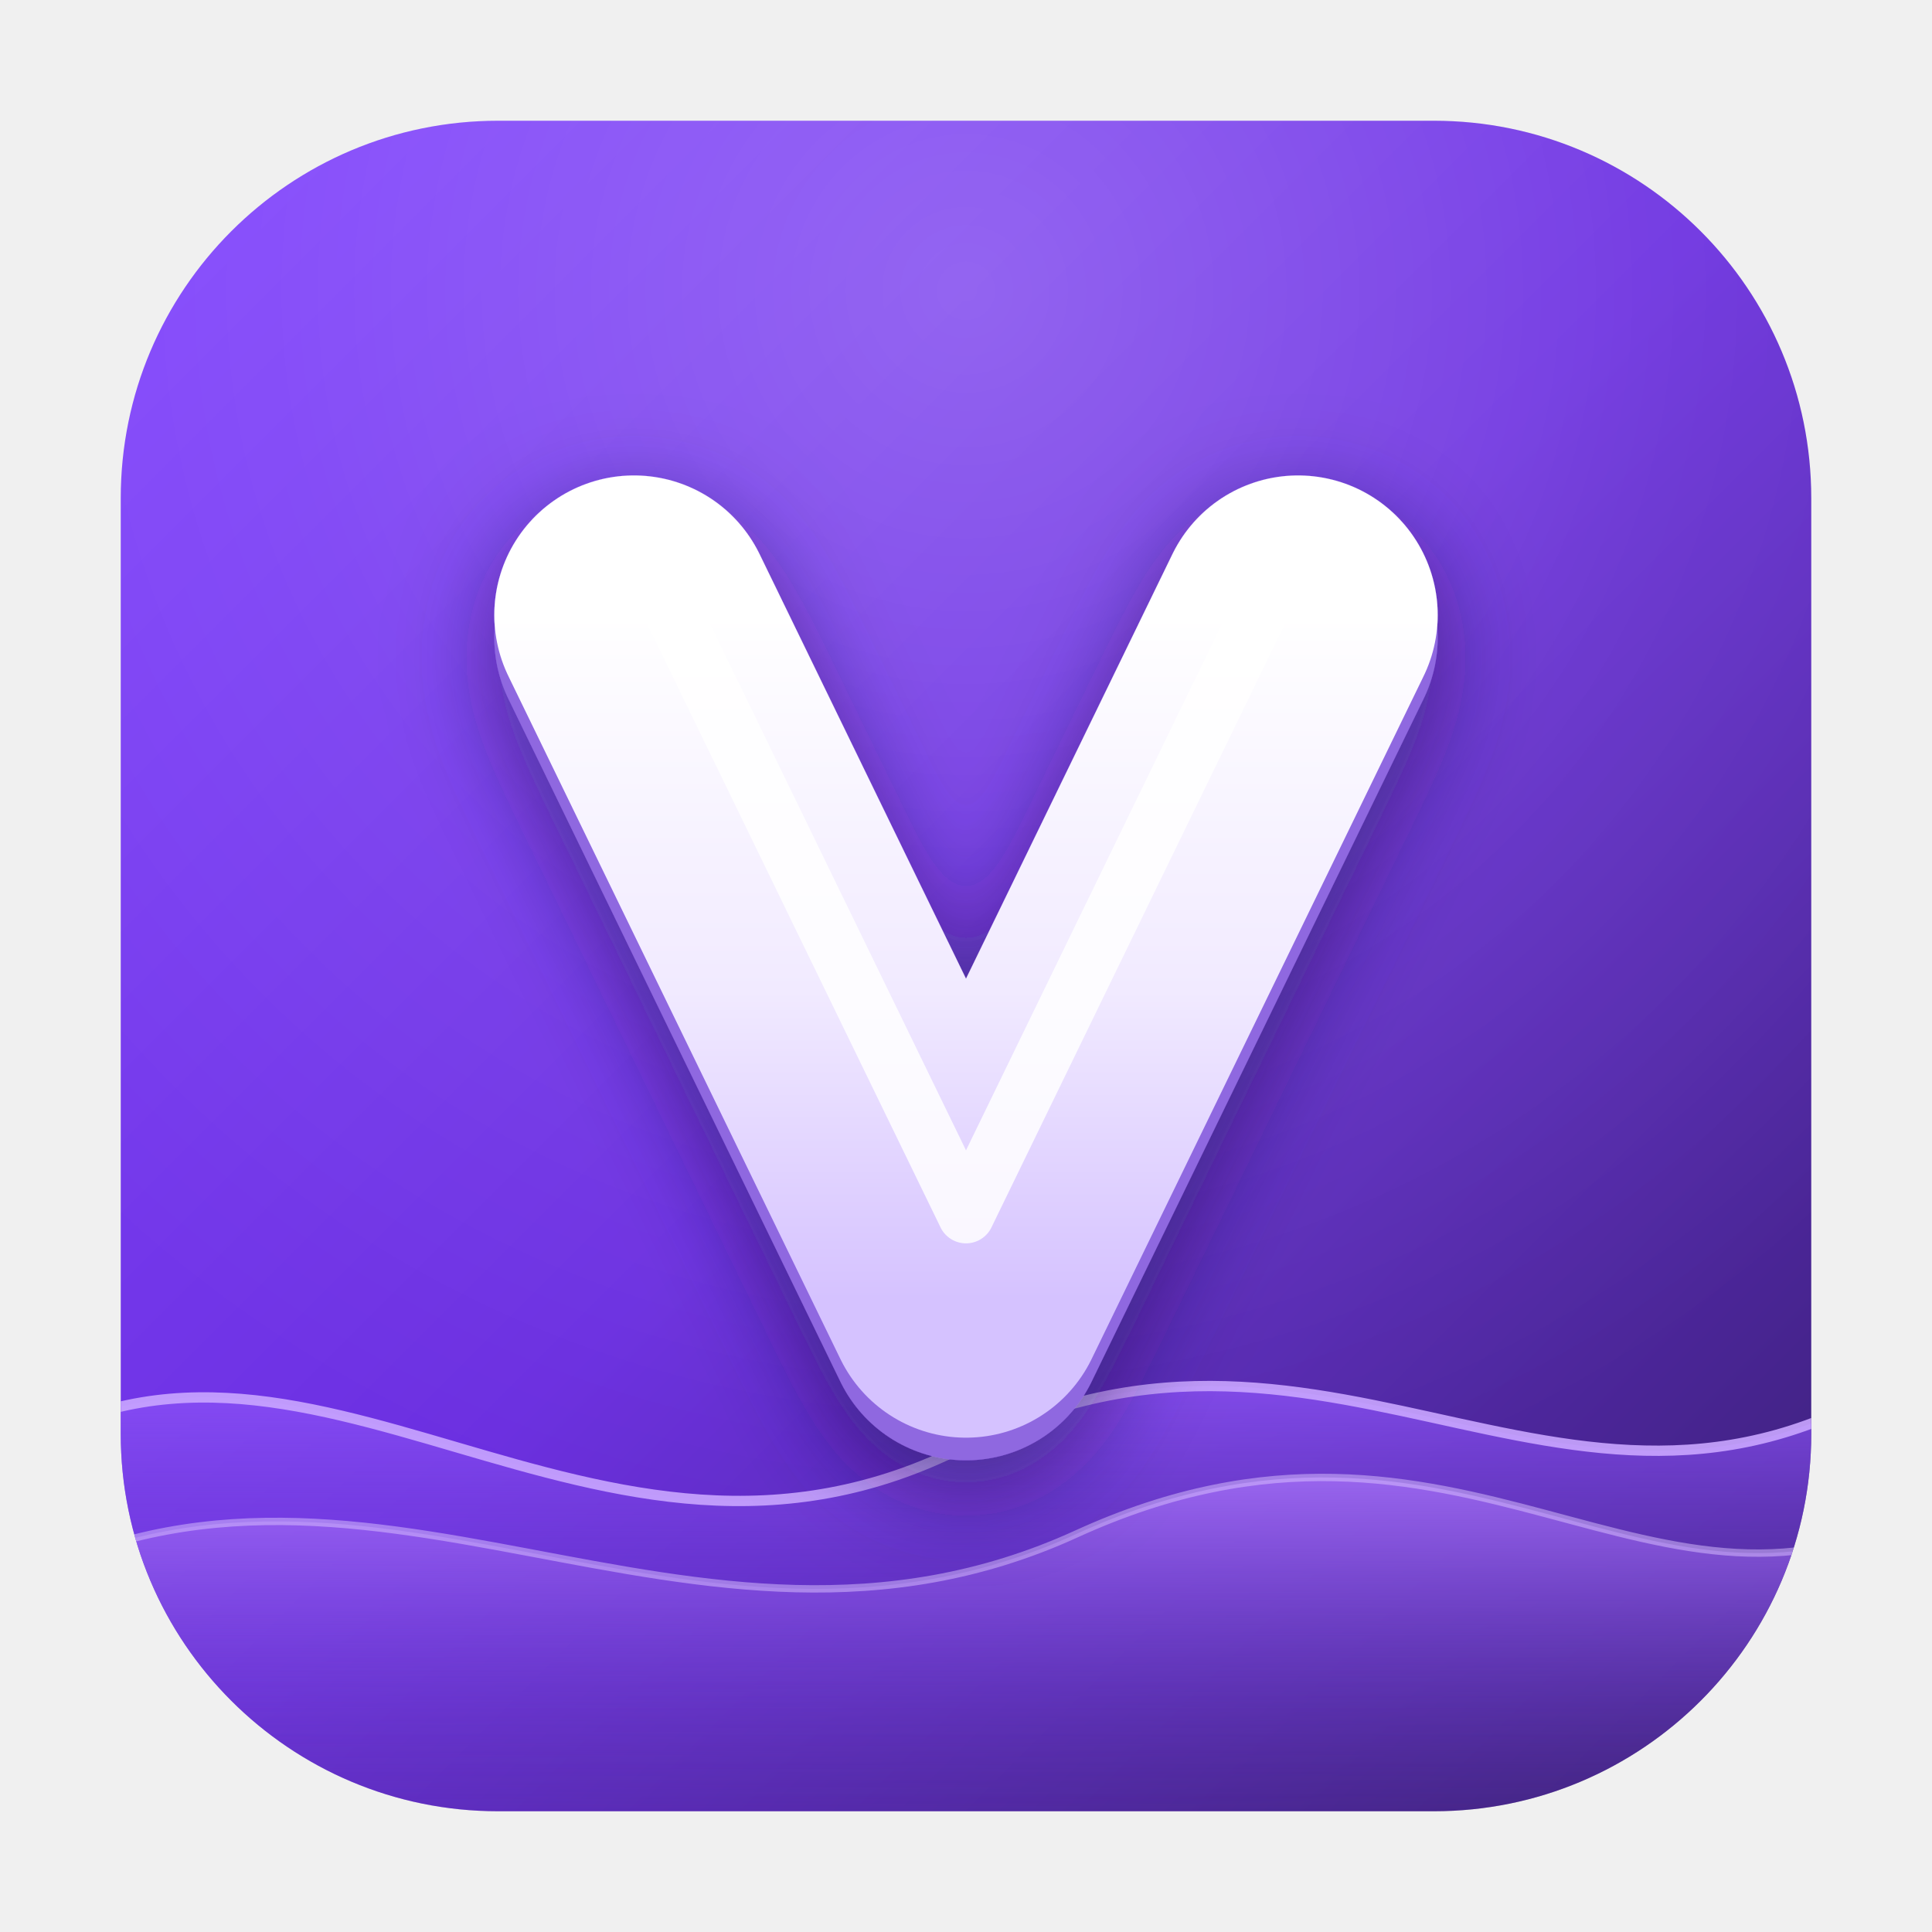
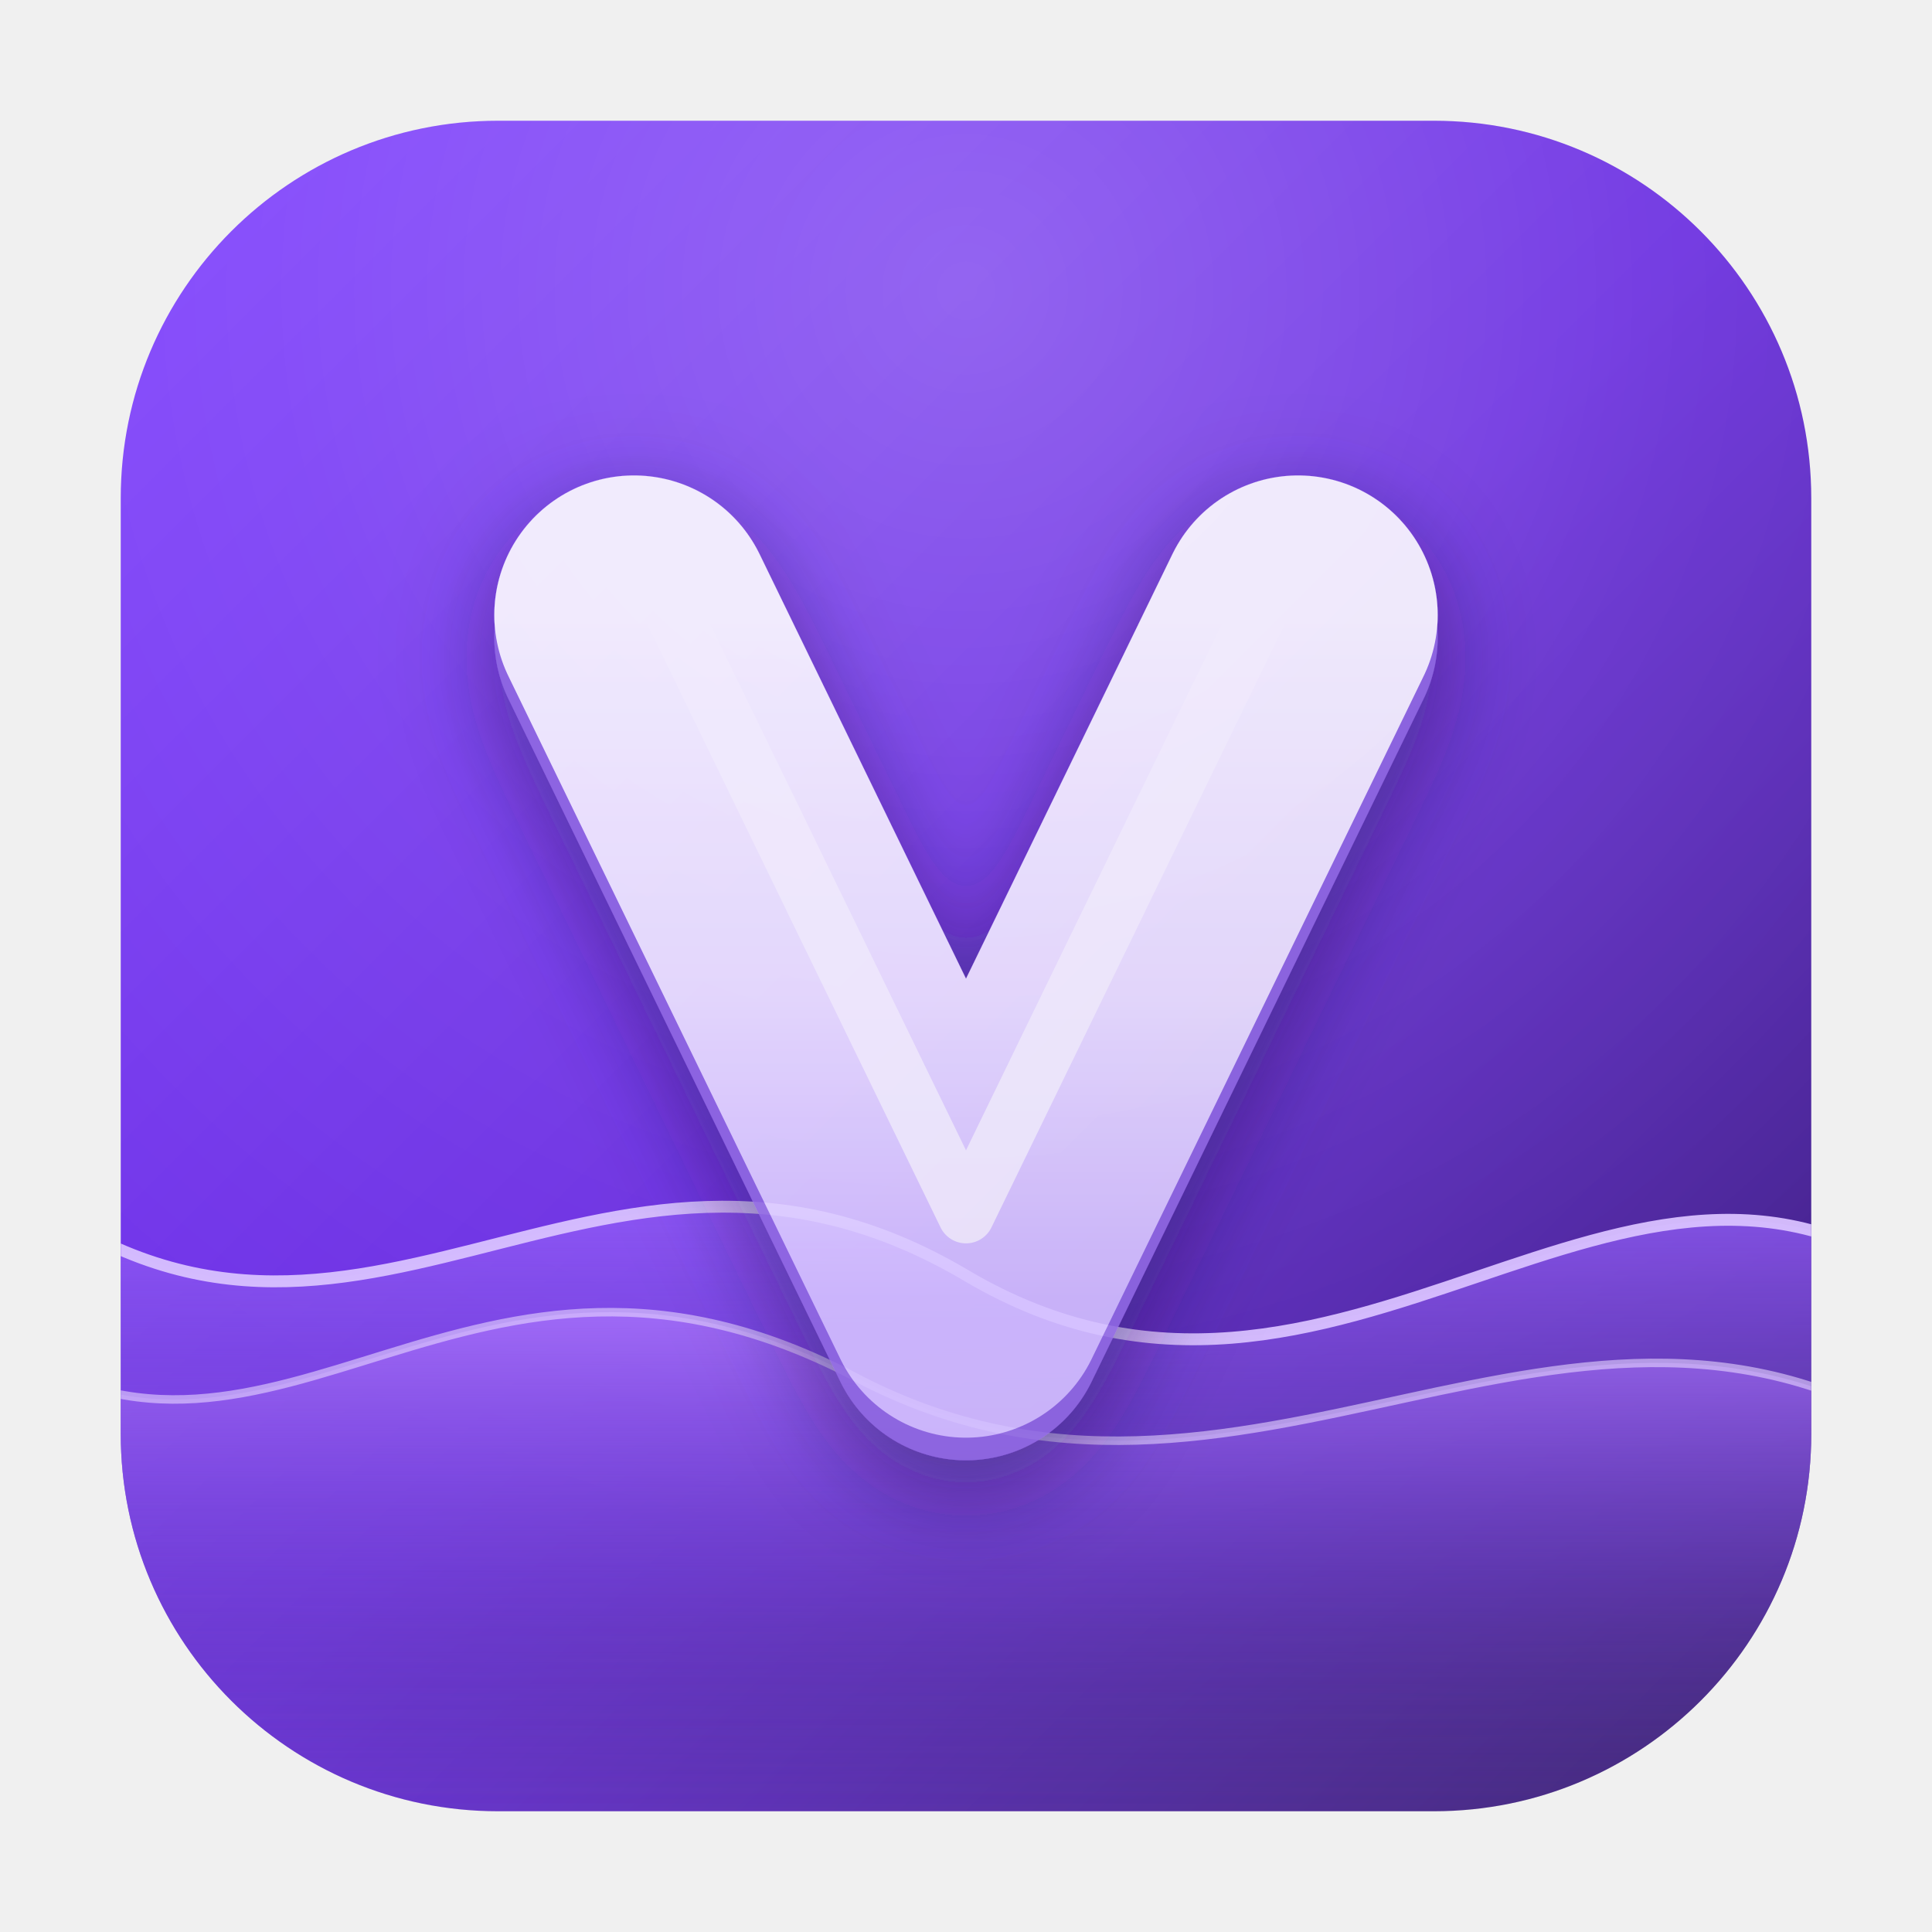
<svg xmlns="http://www.w3.org/2000/svg" viewBox="0 0 1024 1024">
  <defs>
    <linearGradient id="bg" x1="0" y1="0" x2="1" y2="1">
      <stop offset="0" stop-color="#8347ff" />
      <stop offset="0.5" stop-color="#6b2fe0" />
      <stop offset="1" stop-color="#38206e" />
    </linearGradient>
    <linearGradient id="wg1" x1="0" y1="0" x2="0" y2="1">
      <stop offset="0" stop-color="#9257ff" stop-opacity="0.8" />
      <stop offset="0.45" stop-color="#6b3ad1" stop-opacity="0.35" />
      <stop offset="1" stop-color="#38206e" stop-opacity="0" />
    </linearGradient>
    <linearGradient id="wg2" x1="0" y1="0" x2="0" y2="1">
      <stop offset="0" stop-color="#b07bff" stop-opacity="0.65" />
      <stop offset="0.5" stop-color="#7a48d9" stop-opacity="0.25" />
      <stop offset="1" stop-color="#38206e" stop-opacity="0" />
    </linearGradient>
    <linearGradient id="vg" x1="0" y1="0" x2="0" y2="1">
      <stop offset="0" stop-color="#ffffff" />
      <stop offset="0.55" stop-color="#f1eaff" />
      <stop offset="1" stop-color="#d5c2ff" />
    </linearGradient>
    <filter id="vshadow" x="-40%" y="-40%" width="180%" height="180%">
      <feDropShadow dx="0" dy="16" stdDeviation="26" flood-color="#22094f" flood-opacity="0.55" />
    </filter>
    <radialGradient id="glow" cx="0.5" cy="0.1" r="0.75">
      <stop offset="0" stop-color="#ffffff" stop-opacity="0.22" />
      <stop offset="0.55" stop-color="#ffffff" stop-opacity="0.07" />
      <stop offset="1" stop-color="#ffffff" stop-opacity="0" />
    </radialGradient>
    <clipPath id="rr">
      <rect x="64" y="64" width="896" height="896" rx="200" />
    </clipPath>
  </defs>
  <g clip-path="url(#rr)">
    <rect x="64" y="64" width="896" height="896" fill="url(#bg)" />
    <rect x="64" y="64" width="896" height="896" fill="url(#glow)" />
-     <g transform="translate(0,540) scale(0.7315,0.78)">
+     <g transform="translate(0,415) scale(0.7315,0.9) translate(1400,0) scale(-1,1)">
      <path d="M0,300 C220,160 430,420 700,290 C970,160 1150,400 1400,230 L1400,620 L0,620 Z" fill="url(#wg1)" />
-       <path d="M0,300 C220,160 430,420 700,290 C970,160 1150,400 1400,230" fill="none" stroke="#c9a6ff" stroke-opacity="0.9" stroke-width="7" />
+       <path d="M0,300 C220,160 430,420 700,290 C970,160 1150,400 1400,230 L1400,620 L0,620 Z" fill="#ffffff" fill-opacity="0.05" />
+       <path d="M0,300 C220,160 430,420 700,290 C970,160 1150,400 1400,230" fill="none" stroke="#d9c0ff" stroke-opacity="0.95" stroke-width="7" />
      <path d="M0,390 C260,250 500,470 780,350 C1060,230 1200,440 1400,330 L1400,620 L0,620 Z" fill="url(#wg2)" />
-       <path d="M0,390 C260,250 500,470 780,350 C1060,230 1200,440 1400,330" fill="none" stroke="#dcc5ff" stroke-opacity="0.5" stroke-width="5" />
+       <path d="M0,390 C260,250 500,470 780,350 C1060,230 1200,440 1400,330" fill="none" stroke="#e6d6ff" stroke-opacity="0.6" stroke-width="5" />
    </g>
-     <g filter="url(#vshadow)">
+     <g filter="url(#vshadow)" opacity="0.88">
      <path d="M336 326 L512 688 L688 326" fill="none" stroke="#8f68e0" stroke-width="148" stroke-linecap="round" stroke-linejoin="round" transform="translate(0,12)" />
      <path d="M336 326 L512 688 L688 326" fill="none" stroke="url(#vg)" stroke-width="148" stroke-linecap="round" stroke-linejoin="round" />
      <path d="M336 322 L512 684 L688 322" fill="none" stroke="#ffffff" stroke-opacity="0.85" stroke-width="30" stroke-linecap="round" stroke-linejoin="round" transform="translate(0,-40)" />
    </g>
  </g>
</svg>
